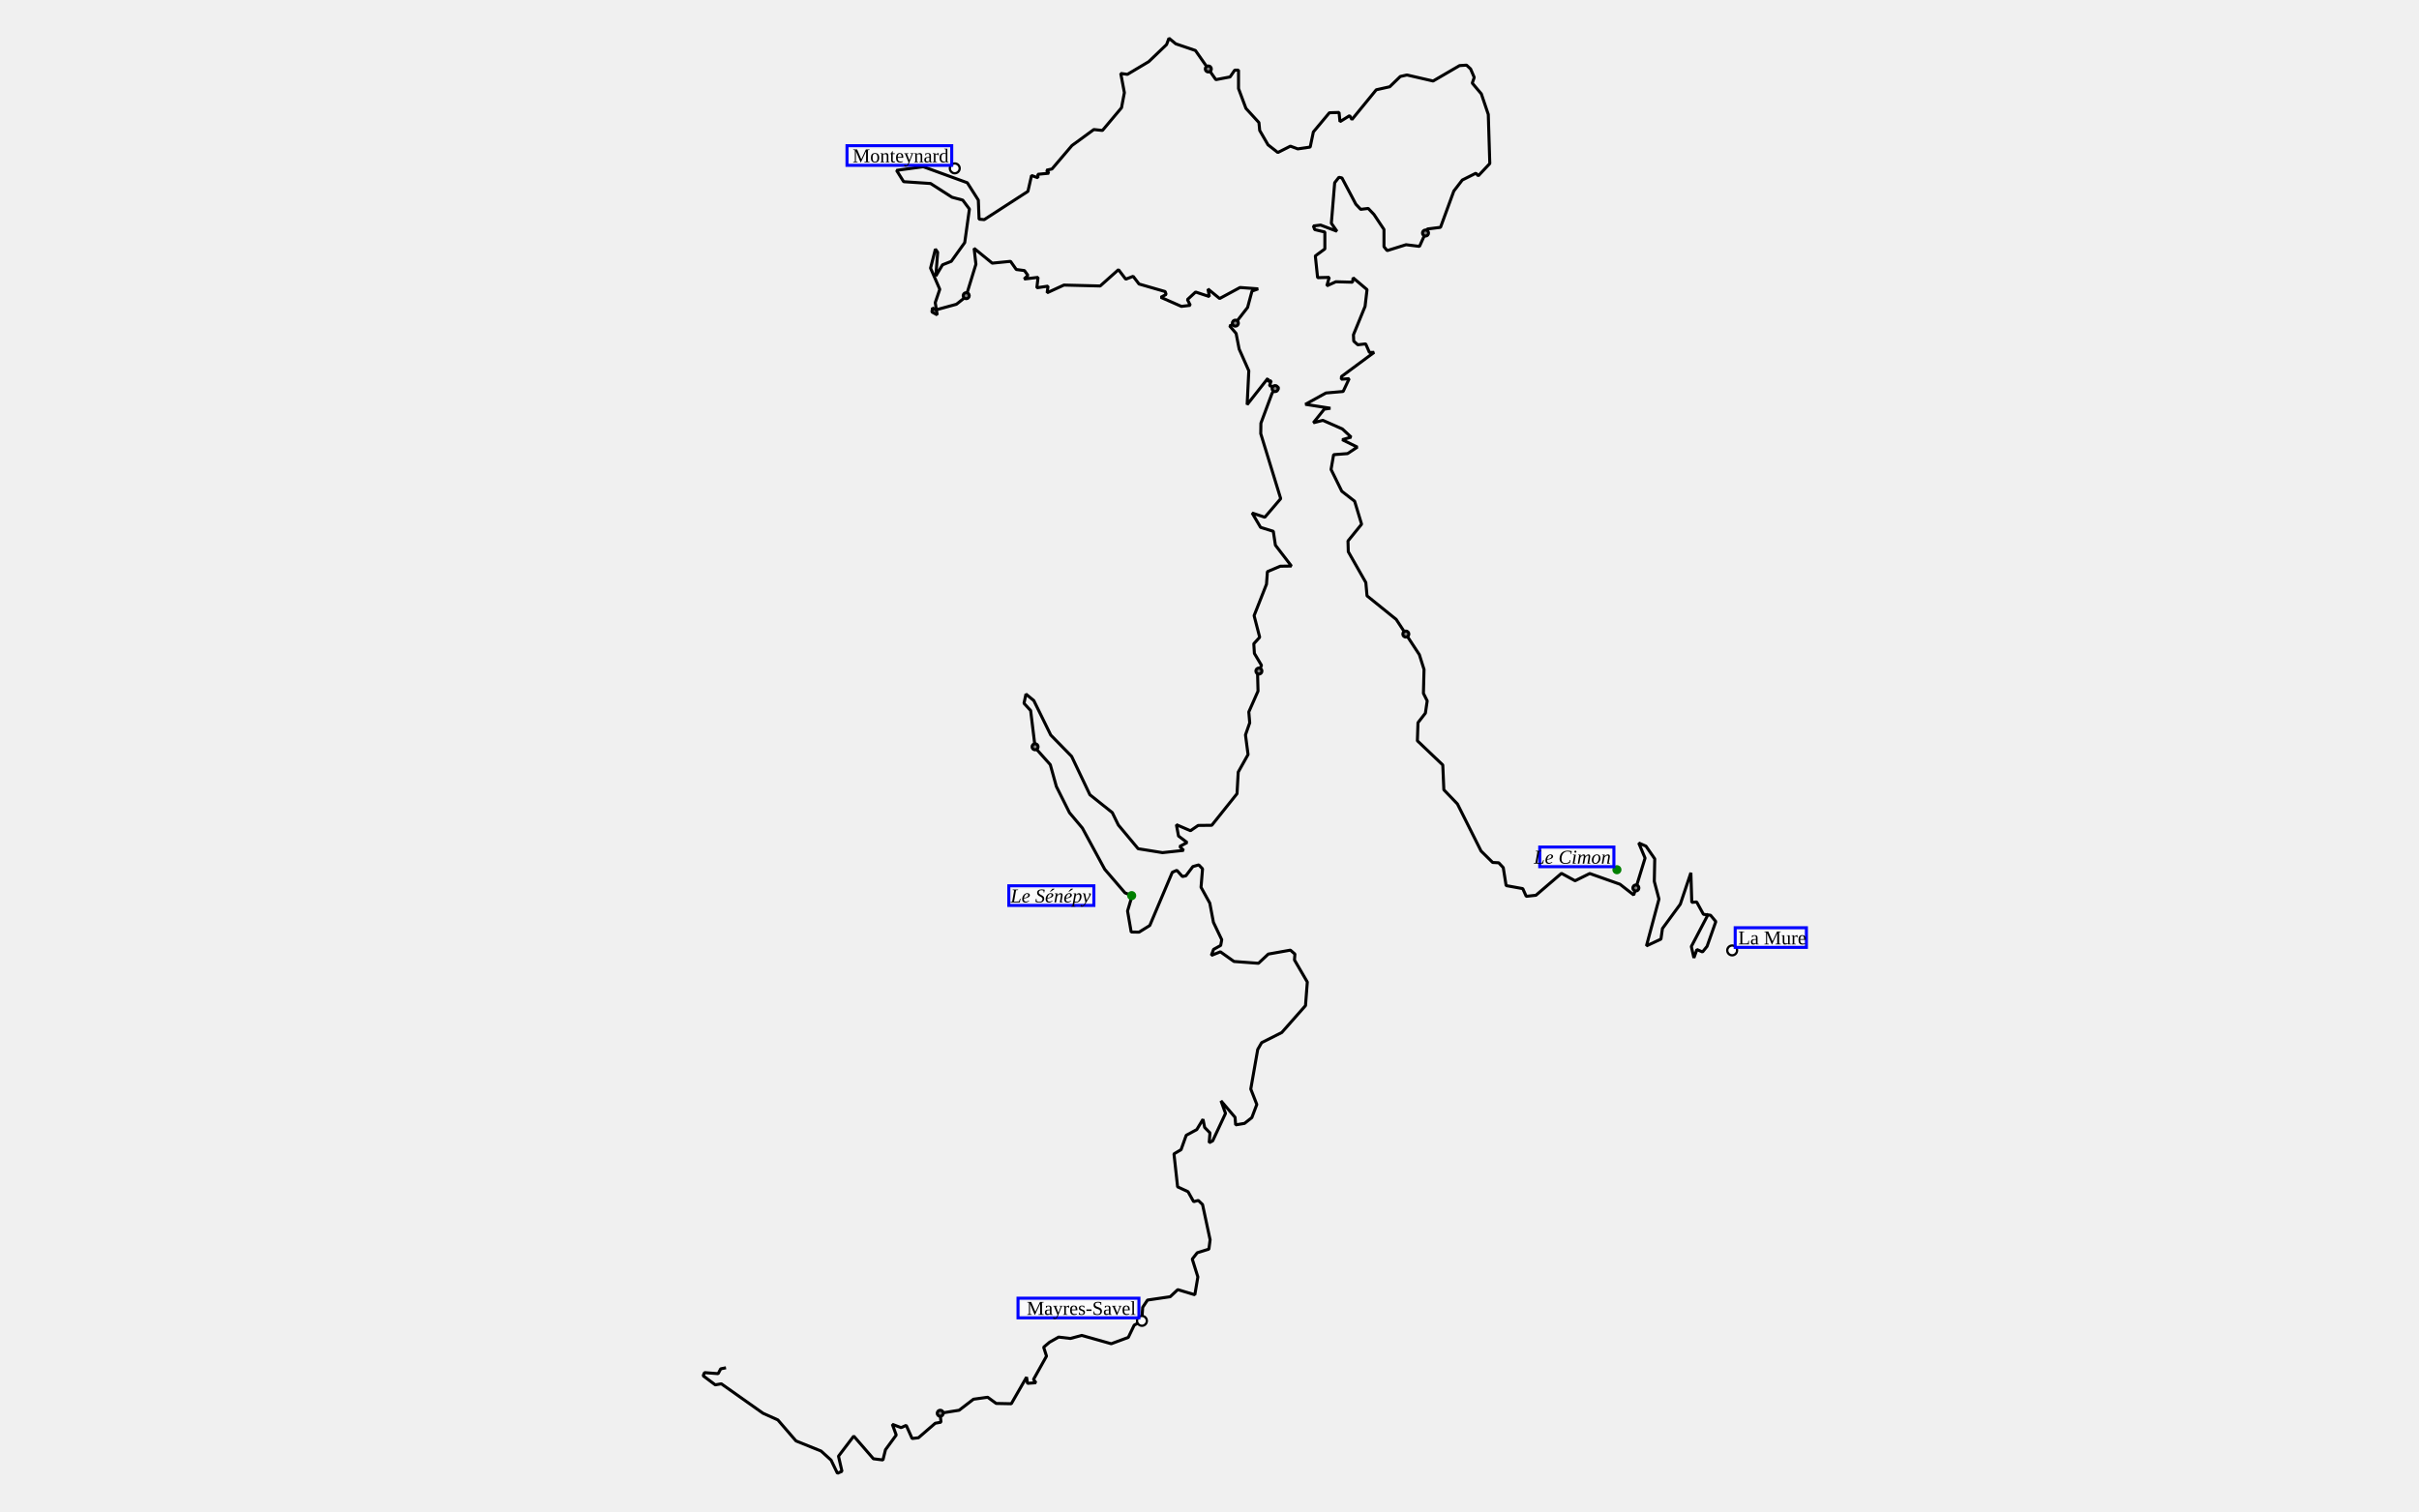
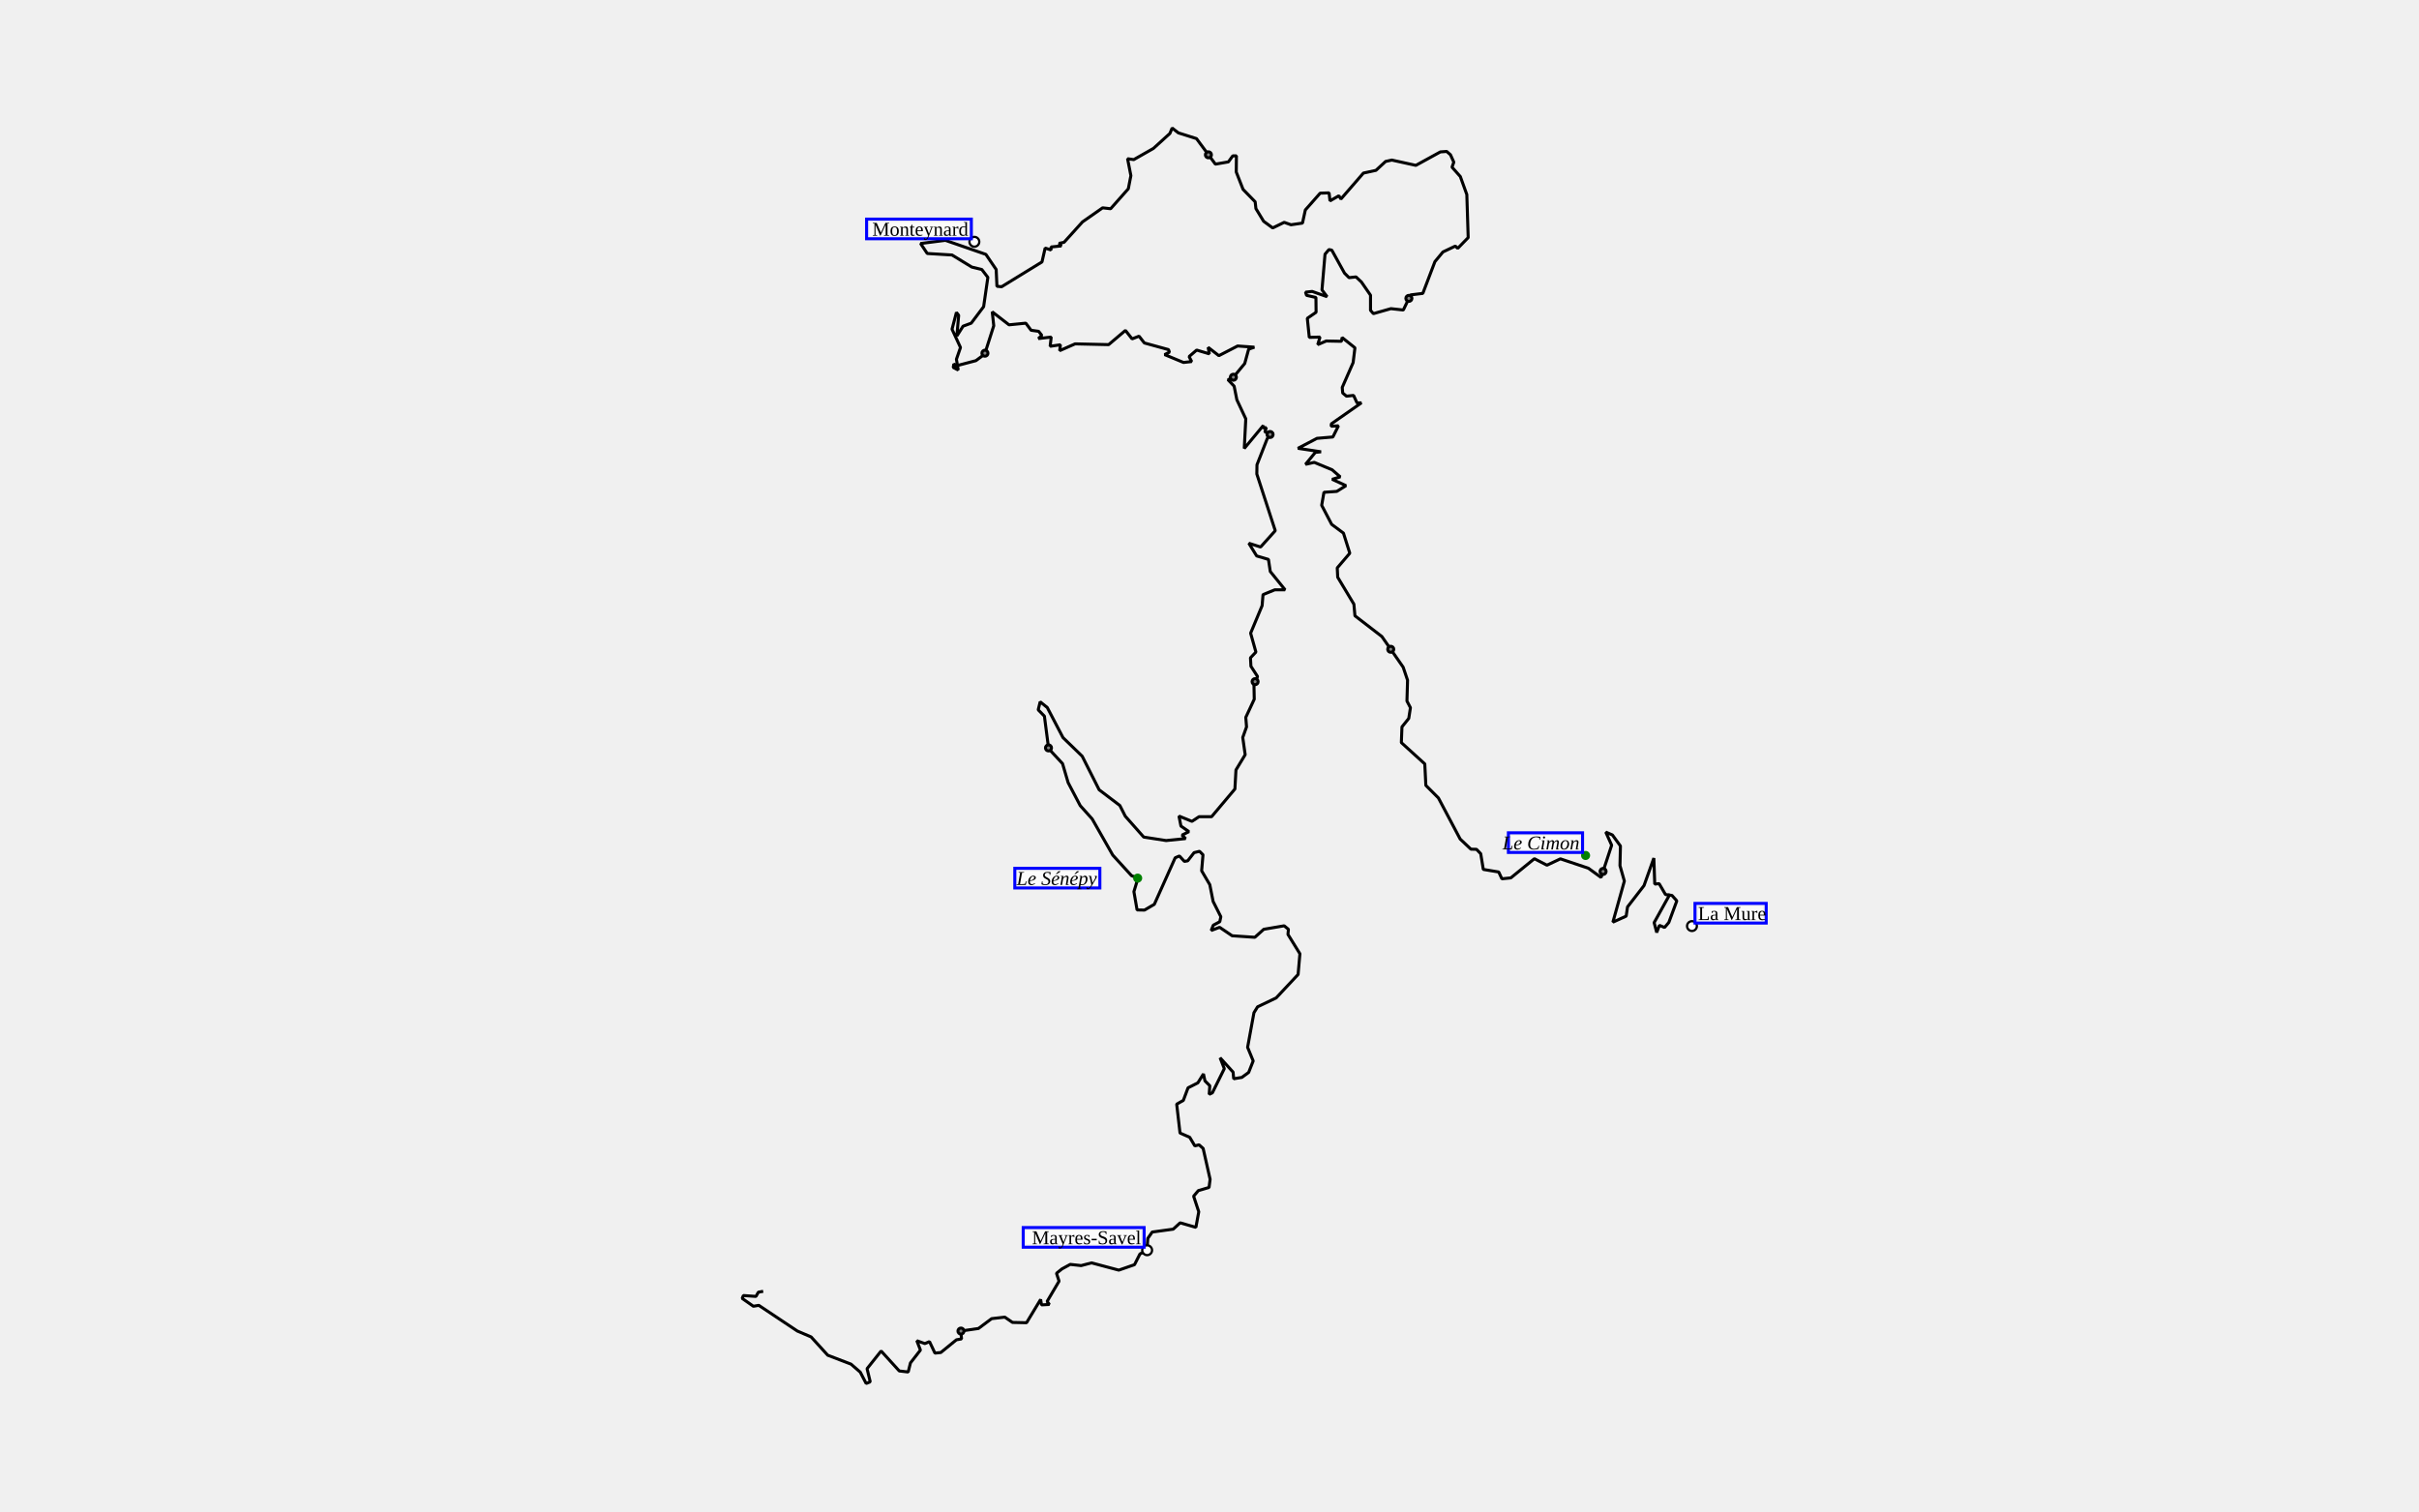
<svg xmlns="http://www.w3.org/2000/svg" height="1000" viewBox="(0, 0, 1600, 1000)" width="1600">
-   <path d="M1130.1,604.4 L1118.7,626.2 L1120.4,633.7 L1122.4,628.2 L1126.1,629.8 L1129.1,626.1 L1134.9,609.7 L1131.4,605.5 L1126.7,604.9 L1122.2,596.7 L1119.0,597.0 L1118.4,577.4 L1111.4,598.2 L1099.6,614.3 L1098.6,621.3 L1089.0,625.8 L1097.3,594.8 L1094.2,583.1 L1094.5,568.2 L1088.7,559.8 L1083.9,557.7 L1088.1,567.7 L1080.6,592.1 L1071.5,585.0 L1051.5,577.9 L1041.8,582.7 L1032.8,577.8 L1015.9,592.3 L1009.5,593.0 L1007.2,587.9 L996.2,585.9 L994.3,574.0 L991.3,570.8 L987.3,570.6 L979.6,563.0 L964.0,531.9 L955.0,522.5 L954.3,506.1 L937.5,490.1 L937.9,478.1 L942.8,471.8 L944.0,463.7 L941.5,458.7 L941.9,442.9 L938.8,433.1 L923.5,409.8 L904.2,394.2 L903.4,385.4 L891.8,365.0 L891.6,357.9 L900.6,346.8 L896.0,331.6 L887.5,325.0 L880.4,310.6 L882.1,300.8 L891.3,300.1 L897.8,295.8 L887.8,290.9 L893.7,289.2 L887.9,283.8 L875.0,278.1 L868.7,279.7 L875.9,270.7 L880.0,270.1 L863.4,267.5 L877.0,260.0 L888.4,259.0 L892.4,250.5 L887.2,250.9 L887.3,249.1 L908.9,233.1 L905.8,233.2 L903.3,227.5 L898.1,228.1 L895.4,225.7 L895.2,221.5 L902.9,202.7 L904.2,191.6 L895.0,183.8 L894.6,186.7 L883.6,186.4 L877.6,189.1 L879.2,183.5 L871.5,183.7 L870.0,169.3 L876.3,164.7 L876.3,153.5 L869.6,151.9 L868.7,149.5 L873.5,148.9 L884.3,153.0 L880.6,147.7 L882.8,120.9 L885.6,117.3 L887.6,117.7 L896.8,135.1 L900.0,138.5 L905.0,137.9 L908.8,141.9 L915.4,151.8 L915.4,163.2 L917.5,165.8 L930.0,161.9 L938.9,163.0 L944.1,151.5 L952.8,150.4 L961.6,126.4 L967.2,119.1 L976.2,114.6 L977.8,116.3 L985.4,108.2 L984.4,75.7 L979.8,62.1 L973.8,55.0 L975.1,51.2 L972.7,45.6 L970.0,43.1 L965.4,43.4 L947.9,53.6 L930.6,49.6 L926.2,50.6 L919.2,57.4 L910.3,59.4 L894.2,79.1 L892.7,76.5 L886.3,80.5 L885.7,74.4 L879.3,74.6 L868.7,87.3 L866.6,97.3 L858.4,98.5 L853.5,96.7 L845.2,100.9 L838.7,95.8 L833.2,86.3 L832.7,81.1 L824.1,71.7 L819.2,58.6 L819.2,46.4 L816.7,46.4 L813.6,50.9 L804.2,52.7 L790.7,33.4 L777.7,29.0 L773.2,25.3 L771.6,29.5 L759.8,40.8 L745.7,49.2 L741.3,48.6 L743.7,61.3 L741.8,71.3 L729.2,86.3 L723.5,85.7 L709.0,96.3 L695.8,111.8 L692.2,112.6 L693.8,114.6 L686.5,115.3 L686.5,117.6 L682.3,116.1 L679.9,126.6 L651.0,145.3 L647.6,145.0 L647.1,132.4 L639.8,120.9 L610.7,110.3 L593.0,112.7 L597.7,120.2 L615.5,121.4 L629.7,130.5 L636.8,132.4 L641.2,138.3 L638.1,160.5 L629.2,172.9 L623.4,175.2 L619.0,182.6 L620.2,166.9 L618.7,164.8 L615.5,177.4 L621.6,191.4 L618.6,200.2 L619.9,208.3 L616.4,206.4 L616.8,203.7 L618.7,205.1 L632.6,201.3 L638.9,196.3 L645.5,174.8 L644.3,164.3 L656.3,174.1 L668.4,172.9 L672.2,178.3 L677.6,179.0 L679.9,182.2 L677.4,184.6 L686.6,183.5 L685.8,190.4 L693.2,189.3 L692.6,193.7 L703.7,188.6 L727.7,189.2 L739.8,178.4 L744.6,184.7 L749.5,182.8 L753.4,187.9 L770.7,192.9 L771.3,194.8 L767.8,196.7 L781.4,202.7 L787.3,202.0 L785.4,198.2 L790.8,193.2 L799.9,196.2 L799.0,191.2 L806.7,197.5 L820.2,190.2 L832.2,191.1 L828.1,192.6 L825.2,203.4 L816.8,214.2 L813.3,215.6 L817.6,220.6 L819.6,230.9 L826.0,245.3 L824.9,267.7 L838.6,250.3 L838.6,252.2 L840.8,251.9 L839.7,255.2 L846.2,256.8 L843.2,257.1 L841.3,260.4 L834.0,280.0 L833.9,286.9 L847.1,329.9 L836.6,342.2 L828.2,339.4 L833.8,348.9 L842.2,351.5 L843.6,360.7 L854.2,374.5 L846.8,374.6 L838.3,378.2 L837.7,386.5 L829.5,407.3 L833.2,421.6 L829.3,425.9 L829.7,432.3 L834.4,440.2 L831.8,445.8 L832.1,457.2 L826.0,471.0 L826.6,478.2 L823.8,486.2 L825.5,499.2 L819.0,510.8 L818.2,525.1 L801.5,546.0 L792.5,546.1 L787.4,549.6 L778.1,545.6 L779.5,553.1 L785.2,557.4 L780.3,560.0 L782.9,562.6 L768.9,564.1 L752.8,561.5 L739.7,545.8 L735.7,537.6 L720.9,525.8 L708.8,500.4 L695.0,486.3 L683.8,463.5 L678.6,459.2 L677.3,465.3 L681.7,470.1 L684.7,494.7 L694.7,505.9 L698.7,520.3 L707.4,537.7 L715.9,547.8 L730.7,575.1 L744.1,590.7 L748.8,592.6 L745.8,602.7 L748.2,616.6 L753.4,616.7 L760.5,612.3 L775.4,577.1 L778.4,575.8 L782.1,579.9 L784.4,579.4 L789.0,573.3 L792.9,572.2 L795.4,574.8 L794.4,587.0 L800.2,597.5 L802.6,610.2 L808.1,621.7 L807.4,625.5 L802.7,628.1 L801.2,632.1 L807.2,629.7 L816.2,636.1 L832.4,637.3 L838.9,631.2 L853.5,628.6 L856.5,631.2 L856.2,635.1 L864.7,649.7 L863.5,665.3 L847.8,683.1 L834.5,689.8 L831.9,694.3 L827.3,720.5 L831.3,730.7 L828.0,739.4 L823.2,743.2 L817.3,744.2 L816.9,739.2 L807.6,728.3 L810.6,736.6 L802.1,754.8 L799.8,756.0 L800.3,749.5 L796.8,745.9 L795.7,740.5 L791.6,747.3 L784.6,751.1 L781.2,760.6 L776.5,763.4 L778.9,785.2 L785.8,788.4 L789.5,795.0 L792.6,794.2 L795.4,796.9 L800.4,820.2 L799.6,826.4 L791.9,828.8 L788.6,833.0 L792.3,844.8 L790.3,856.6 L779.0,853.2 L774.0,857.9 L759.0,860.1 L755.8,864.9 L755.4,870.9 L757.7,872.6 L750.2,876.7 L746.3,884.8 L735.0,889.0 L715.5,883.5 L708.0,885.5 L700.2,884.6 L694.2,888.0 L690.3,891.3 L692.2,897.2 L683.6,912.6 L685.2,914.8 L679.6,915.2 L679.0,911.1 L668.9,928.7 L658.9,928.5 L653.3,924.4 L643.9,925.7 L634.4,933.0 L621.8,935.0 L622.4,940.9 L618.6,941.6 L607.5,951.2 L603.3,951.7 L599.4,943.0 L596.0,944.5 L590.2,942.3 L592.8,949.4 L585.7,959.1 L584.0,965.9 L577.7,965.1 L564.7,950.1 L554.6,963.4 L556.9,973.4 L553.9,974.7 L549.7,966.0 L543.1,960.0 L526.5,953.3 L514.5,939.4 L504.7,935.0 L477.1,915.5 L473.1,916.2 L465.1,910.2 L466.0,908.1 L475.0,908.8 L476.7,905.6 L480.2,904.9" fill="transparent" id="track" stroke="black" stroke-linejoin="miter" stroke-miterlimit="1" stroke-width="2" />
+   <path d="M1104.7,591.3 L1094.1,610.4 L1095.8,616.9 L1097.6,612.2 L1101.0,613.6 L1103.8,610.3 L1109.1,596.0 L1105.9,592.4 L1101.6,591.8 L1097.4,584.6 L1094.5,584.9 L1093.9,567.7 L1087.4,585.9 L1076.5,600.0 L1075.6,606.1 L1066.8,610.1 L1074.4,582.9 L1071.5,572.7 L1071.8,559.7 L1066.5,552.4 L1062.1,550.5 L1066.0,559.2 L1059.0,580.5 L1050.6,574.4 L1032.1,568.2 L1023.2,572.4 L1014.9,568.1 L999.3,580.8 L993.4,581.4 L991.3,576.9 L981.1,575.2 L979.4,564.8 L976.6,561.9 L972.9,561.8 L965.8,555.1 L951.4,527.9 L943.1,519.6 L942.4,505.4 L926.9,491.3 L927.3,480.9 L931.8,475.3 L932.9,468.2 L930.6,463.8 L931.0,450.0 L928.1,441.4 L914.0,421.1 L896.2,407.4 L895.5,399.7 L884.8,381.9 L884.5,375.7 L892.8,366.0 L888.6,352.7 L880.8,346.9 L874.2,334.3 L875.7,325.7 L884.2,325.1 L890.3,321.3 L881.1,317.1 L886.5,315.5 L881.1,310.8 L869.3,305.9 L863.5,307.2 L870.0,299.3 L873.8,298.9 L858.5,296.6 L871.1,290.0 L881.6,289.1 L885.3,281.7 L880.5,282.0 L880.6,280.4 L900.5,266.5 L897.6,266.6 L895.3,261.6 L890.6,262.1 L888.1,260.0 L887.8,256.3 L895.0,239.9 L896.2,230.1 L887.7,223.3 L887.3,225.8 L877.2,225.6 L871.6,228.0 L873.1,223.0 L866.0,223.2 L864.7,210.6 L870.5,206.6 L870.4,196.8 L864.2,195.4 L863.5,193.3 L867.9,192.8 L877.8,196.3 L874.4,191.8 L876.4,168.2 L879.0,165.1 L880.9,165.5 L889.3,180.7 L892.3,183.7 L896.9,183.2 L900.5,186.6 L906.5,195.3 L906.5,205.3 L908.4,207.5 L920.0,204.2 L928.2,205.1 L933.0,195.1 L941.1,194.1 L949.1,173.1 L954.4,166.7 L962.6,162.8 L964.2,164.3 L971.1,157.2 L970.2,128.7 L965.9,116.8 L960.4,110.6 L961.6,107.3 L959.4,102.4 L956.9,100.2 L952.7,100.5 L936.5,109.4 L920.6,105.9 L916.5,106.8 L910.1,112.7 L901.8,114.5 L886.9,131.7 L885.6,129.5 L879.7,132.9 L879.1,127.6 L873.2,127.8 L863.4,138.9 L861.5,147.6 L853.9,148.7 L849.4,147.1 L841.8,150.8 L835.8,146.4 L830.7,138.0 L830.2,133.5 L822.2,125.3 L817.7,113.8 L817.8,103.1 L815.4,103.1 L812.5,107.1 L803.9,108.6 L791.4,91.7 L779.4,87.9 L775.3,84.7 L773.8,88.3 L762.9,98.2 L749.9,105.6 L745.8,105.0 L748.0,116.2 L746.3,124.9 L734.6,138.1 L729.3,137.5 L716.0,146.8 L703.8,160.3 L700.5,161.0 L702.0,162.7 L695.2,163.4 L695.2,165.4 L691.3,164.1 L689.2,173.3 L662.5,189.7 L659.4,189.4 L658.9,178.3 L652.1,168.3 L625.3,159.0 L608.9,161.1 L613.3,167.7 L629.7,168.7 L642.8,176.7 L649.4,178.3 L653.4,183.5 L650.6,202.9 L642.4,213.8 L637.0,215.8 L632.9,222.3 L634.1,208.6 L632.6,206.7 L629.7,217.8 L635.3,229.9 L632.6,237.7 L633.8,244.8 L630.5,243.1 L630.9,240.8 L632.6,242.0 L645.5,238.6 L651.3,234.3 L657.3,215.5 L656.3,206.3 L667.4,214.9 L678.5,213.8 L682.0,218.5 L687.0,219.2 L689.1,221.9 L686.8,224.0 L695.3,223.0 L694.6,229.1 L701.4,228.1 L700.9,232.0 L711.1,227.5 L733.3,228.0 L744.4,218.6 L748.8,224.2 L753.4,222.4 L756.9,226.9 L772.9,231.3 L773.5,233.0 L770.3,234.6 L782.8,239.8 L788.2,239.2 L786.5,235.9 L791.5,231.6 L799.9,234.1 L799.1,229.8 L806.2,235.3 L818.6,228.9 L829.7,229.7 L825.9,231.0 L823.3,240.5 L815.5,249.9 L812.2,251.2 L816.3,255.5 L818.1,264.5 L824.0,277.1 L823.0,296.7 L835.6,281.5 L835.6,283.2 L837.6,282.9 L836.6,285.8 L842.6,287.2 L839.9,287.5 L838.1,290.4 L831.4,307.5 L831.3,313.6 L843.5,351.1 L833.8,361.9 L826.0,359.4 L831.2,367.8 L839.0,370.1 L840.2,378.1 L850.0,390.2 L843.2,390.2 L835.4,393.4 L834.8,400.7 L827.2,418.9 L830.7,431.4 L827.1,435.2 L827.4,440.8 L831.8,447.6 L829.4,452.6 L829.6,462.6 L824.0,474.6 L824.5,480.9 L822.0,487.9 L823.6,499.3 L817.5,509.4 L816.8,522.0 L801.4,540.3 L793.1,540.3 L788.4,543.4 L779.8,539.9 L781.1,546.5 L786.4,550.2 L781.8,552.5 L784.2,554.8 L771.3,556.1 L756.5,553.8 L744.3,540.0 L740.7,532.9 L727.0,522.5 L715.8,500.3 L703.1,488.0 L692.7,468.1 L688.0,464.3 L686.7,469.6 L690.8,473.8 L693.6,495.3 L702.8,505.2 L706.5,517.8 L714.5,533.0 L722.4,541.8 L736.0,565.7 L748.4,579.3 L752.7,581.0 L750.0,589.9 L752.1,602.0 L757.0,602.1 L763.5,598.3 L777.3,567.5 L780.1,566.3 L783.4,569.9 L785.6,569.5 L789.8,564.1 L793.4,563.2 L795.7,565.5 L794.8,576.1 L800.2,585.3 L802.4,596.4 L807.5,606.5 L806.8,609.8 L802.5,612.1 L801.1,615.6 L806.7,613.5 L815.0,619.1 L830.0,620.1 L835.9,614.8 L849.4,612.5 L852.2,614.8 L851.9,618.2 L859.8,631.0 L858.6,644.7 L844.1,660.2 L831.8,666.1 L829.4,670.0 L825.2,692.9 L828.9,701.9 L825.9,709.5 L821.4,712.8 L816.0,713.7 L815.6,709.3 L807.0,699.8 L809.8,707.0 L801.9,723.0 L799.8,724.0 L800.2,718.3 L797.0,715.1 L796.0,710.5 L792.3,716.4 L785.8,719.7 L782.7,728.0 L778.3,730.5 L780.5,749.6 L786.9,752.4 L790.3,758.1 L793.1,757.4 L795.8,759.8 L800.4,780.2 L799.7,785.6 L792.6,787.7 L789.5,791.4 L792.9,801.7 L791.0,812.0 L780.6,809.0 L776.0,813.2 L762.1,815.1 L759.2,819.3 L758.8,824.6 L760.9,826.0 L754.0,829.6 L750.4,836.7 L740.0,840.3 L722.0,835.5 L715.1,837.3 L707.9,836.5 L702.4,839.5 L698.8,842.4 L700.5,847.6 L692.6,861.0 L694.1,863.0 L688.9,863.3 L688.3,859.7 L679.0,875.1 L669.7,874.9 L664.6,871.4 L655.9,872.4 L647.2,878.9 L635.5,880.6 L636.0,885.8 L632.6,886.4 L622.3,894.8 L618.4,895.2 L614.8,887.6 L611.7,888.9 L606.4,887.0 L608.8,893.2 L602.2,901.7 L600.7,907.7 L594.8,907.0 L582.8,893.8 L573.5,905.5 L575.6,914.2 L572.9,915.3 L569.0,907.8 L562.9,902.5 L547.5,896.6 L536.5,884.5 L527.4,880.6 L501.9,863.6 L498.3,864.2 L490.9,859.0 L491.7,857.1 L500.0,857.7 L501.6,854.9 L504.8,854.3" fill="transparent" id="track" stroke="black" stroke-linejoin="miter" stroke-miterlimit="1" stroke-width="2" />
  <g>
    <g>
-       <circle cx="1145.707" cy="628.777" fill="Black" id="10/wp/circle" r="4" />
-       <circle cx="1145.707" cy="628.777" fill="white" id="10/wp/circle-little-white" r="2.5" />
+       <circle cx="1119.114" cy="612.68" fill="Black" id="10/wp/circle" r="4" />
+       <circle cx="1119.114" cy="612.68" fill="white" id="10/wp/circle-little-white" r="2.5" />
    </g>
-     <g transform="translate(1145.707 628.7766)">
+     <g transform="translate(1119.114 612.6795)">
      <rect fill="white" fill-opacity="0.75" height="9" id="label-bg" width="43.108" x="4" y="-13" />
      <rect fill="none" height="13" id="label-dbg" stroke="blue" stroke-width="2" width="47.108" x="2" y="-15" />
      <text font-size="13.0" font-style="normal" font-weight="normal" id="10/wp/text" text-anchor="start" x="4.000" y="-4.000">
La Mure
</text>
    </g>
    <g>
-       <circle cx="631.509" cy="111.386" fill="Black" id="12/wp/circle" r="4" />
-       <circle cx="631.509" cy="111.386" fill="white" id="12/wp/circle-little-white" r="2.5" />
+       <circle cx="644.469" cy="159.963" fill="Black" id="12/wp/circle" r="4" />
+       <circle cx="644.469" cy="159.963" fill="white" id="12/wp/circle-little-white" r="2.5" />
    </g>
-     <g transform="translate(631.5086 111.386)">
+     <g transform="translate(644.4694 159.9628)">
      <rect fill="white" fill-opacity="0.75" height="9" id="label-bg" width="65.276" x="-69.276" y="-13" />
      <rect fill="none" height="13" id="label-dbg" stroke="blue" stroke-width="2" width="69.276" x="-71.276" y="-15" />
      <text font-size="13.0" font-style="normal" font-weight="normal" id="12/wp/text" text-anchor="end" x="-4.000" y="-4.000">
Monteynard
</text>
    </g>
    <g>
-       <circle cx="755.321" cy="873.868" fill="Black" id="13/wp/circle" r="4" />
-       <circle cx="755.321" cy="873.868" fill="white" id="13/wp/circle-little-white" r="2.5" />
+       <circle cx="758.758" cy="827.134" fill="Black" id="13/wp/circle" r="4" />
+       <circle cx="758.758" cy="827.134" fill="white" id="13/wp/circle-little-white" r="2.5" />
    </g>
-     <g transform="translate(755.3211 873.8676)">
+     <g transform="translate(758.7579 827.1342)">
      <rect fill="white" fill-opacity="0.75" height="9" id="label-bg" width="75.976" x="-79.976" y="-13" />
      <rect fill="none" height="13" id="label-dbg" stroke="blue" stroke-width="2" width="79.976" x="-81.976" y="-15" />
      <text font-size="13.0" font-style="normal" font-weight="normal" id="13/wp/text" text-anchor="end" x="-4.000" y="-4.000">
Mayres-Savel
</text>
    </g>
    <g>
-       <circle cx="748.525" cy="592.525" fill="Green" id="14/wp/circle" r="3" />
+       <circle cx="752.484" cy="580.959" fill="Green" id="14/wp/circle" r="3" />
    </g>
-     <g transform="translate(748.5247 592.5247)">
+     <g transform="translate(752.4844 580.9591)">
      <rect fill="white" fill-opacity="0.75" height="9" id="label-bg" width="52.261" x="-79.261" y="-4.5" />
      <rect fill="none" height="13" id="label-dbg" stroke="blue" stroke-width="2" width="56.261" x="-81.261" y="-6.5" />
      <text font-size="13.0" font-style="italic" font-weight="normal" id="14/wp/text" text-anchor="end" x="-27.000" y="4.500">
Le Sénépy
</text>
    </g>
    <g>
-       <circle cx="1069.483" cy="575.393" fill="Green" id="15/wp/circle" r="3" />
+       <circle cx="1048.753" cy="565.969" fill="Green" id="15/wp/circle" r="3" />
    </g>
-     <g transform="translate(1069.483 575.3933)">
+     <g transform="translate(1048.753 565.9692)">
      <rect fill="white" fill-opacity="0.75" height="9" id="label-bg" width="45.053" x="-49.053" y="-13" />
      <rect fill="none" height="13" id="label-dbg" stroke="blue" stroke-width="2" width="49.053" x="-51.053" y="-15" />
      <text font-size="13.0" font-style="italic" font-weight="normal" id="15/wp/text" text-anchor="end" x="-4.000" y="-4.000">
Le Cimon
</text>
    </g>
    <g>
-       <circle cx="1082.021" cy="587.461" fill="Gray" id="0/wp/circle" r="2" stroke="black" stroke-width="2" />
+       <circle cx="1060.327" cy="576.528" fill="Gray" id="0/wp/circle" r="2" stroke="black" stroke-width="2" />
    </g>
    <g>
-       <circle cx="929.866" cy="419.488" fill="Gray" id="1/wp/circle" r="2" stroke="black" stroke-width="2" />
+       <circle cx="919.877" cy="429.552" fill="Gray" id="1/wp/circle" r="2" stroke="black" stroke-width="2" />
    </g>
    <g>
-       <circle cx="942.872" cy="154.164" fill="Gray" id="2/wp/circle" r="2" stroke="black" stroke-width="2" />
+       <circle cx="931.882" cy="197.394" fill="Gray" id="2/wp/circle" r="2" stroke="black" stroke-width="2" />
    </g>
    <g>
-       <circle cx="799.221" cy="45.63" fill="Gray" id="3/wp/circle" r="2" stroke="black" stroke-width="2" />
+       <circle cx="799.281" cy="102.426" fill="Gray" id="3/wp/circle" r="2" stroke="black" stroke-width="2" />
    </g>
    <g>
-       <circle cx="639.088" cy="195.625" fill="Gray" id="4/wp/circle" r="2" stroke="black" stroke-width="2" />
+       <circle cx="651.466" cy="233.672" fill="Gray" id="4/wp/circle" r="2" stroke="black" stroke-width="2" />
    </g>
    <g>
-       <circle cx="817.104" cy="213.791" fill="Gray" id="5/wp/circle" r="2" stroke="black" stroke-width="2" />
+       <circle cx="815.789" cy="249.567" fill="Gray" id="5/wp/circle" r="2" stroke="black" stroke-width="2" />
    </g>
    <g>
-       <circle cx="843.4" cy="257.085" fill="Gray" id="6/wp/circle" r="2" stroke="black" stroke-width="2" />
+       <circle cx="840.062" cy="287.45" fill="Gray" id="6/wp/circle" r="2" stroke="black" stroke-width="2" />
    </g>
    <g>
-       <circle cx="832.682" cy="443.963" fill="Gray" id="7/wp/circle" r="2" stroke="black" stroke-width="2" />
+       <circle cx="830.168" cy="450.968" fill="Gray" id="7/wp/circle" r="2" stroke="black" stroke-width="2" />
    </g>
    <g>
-       <circle cx="684.632" cy="494.07" fill="Gray" id="8/wp/circle" r="2" stroke="black" stroke-width="2" />
+       <circle cx="693.506" cy="494.811" fill="Gray" id="8/wp/circle" r="2" stroke="black" stroke-width="2" />
    </g>
    <g>
-       <circle cx="621.906" cy="934.992" fill="Gray" id="9/wp/circle" r="2" stroke="black" stroke-width="2" />
+       <circle cx="635.606" cy="880.618" fill="Gray" id="9/wp/circle" r="2" stroke="black" stroke-width="2" />
    </g>
  </g>
</svg>
